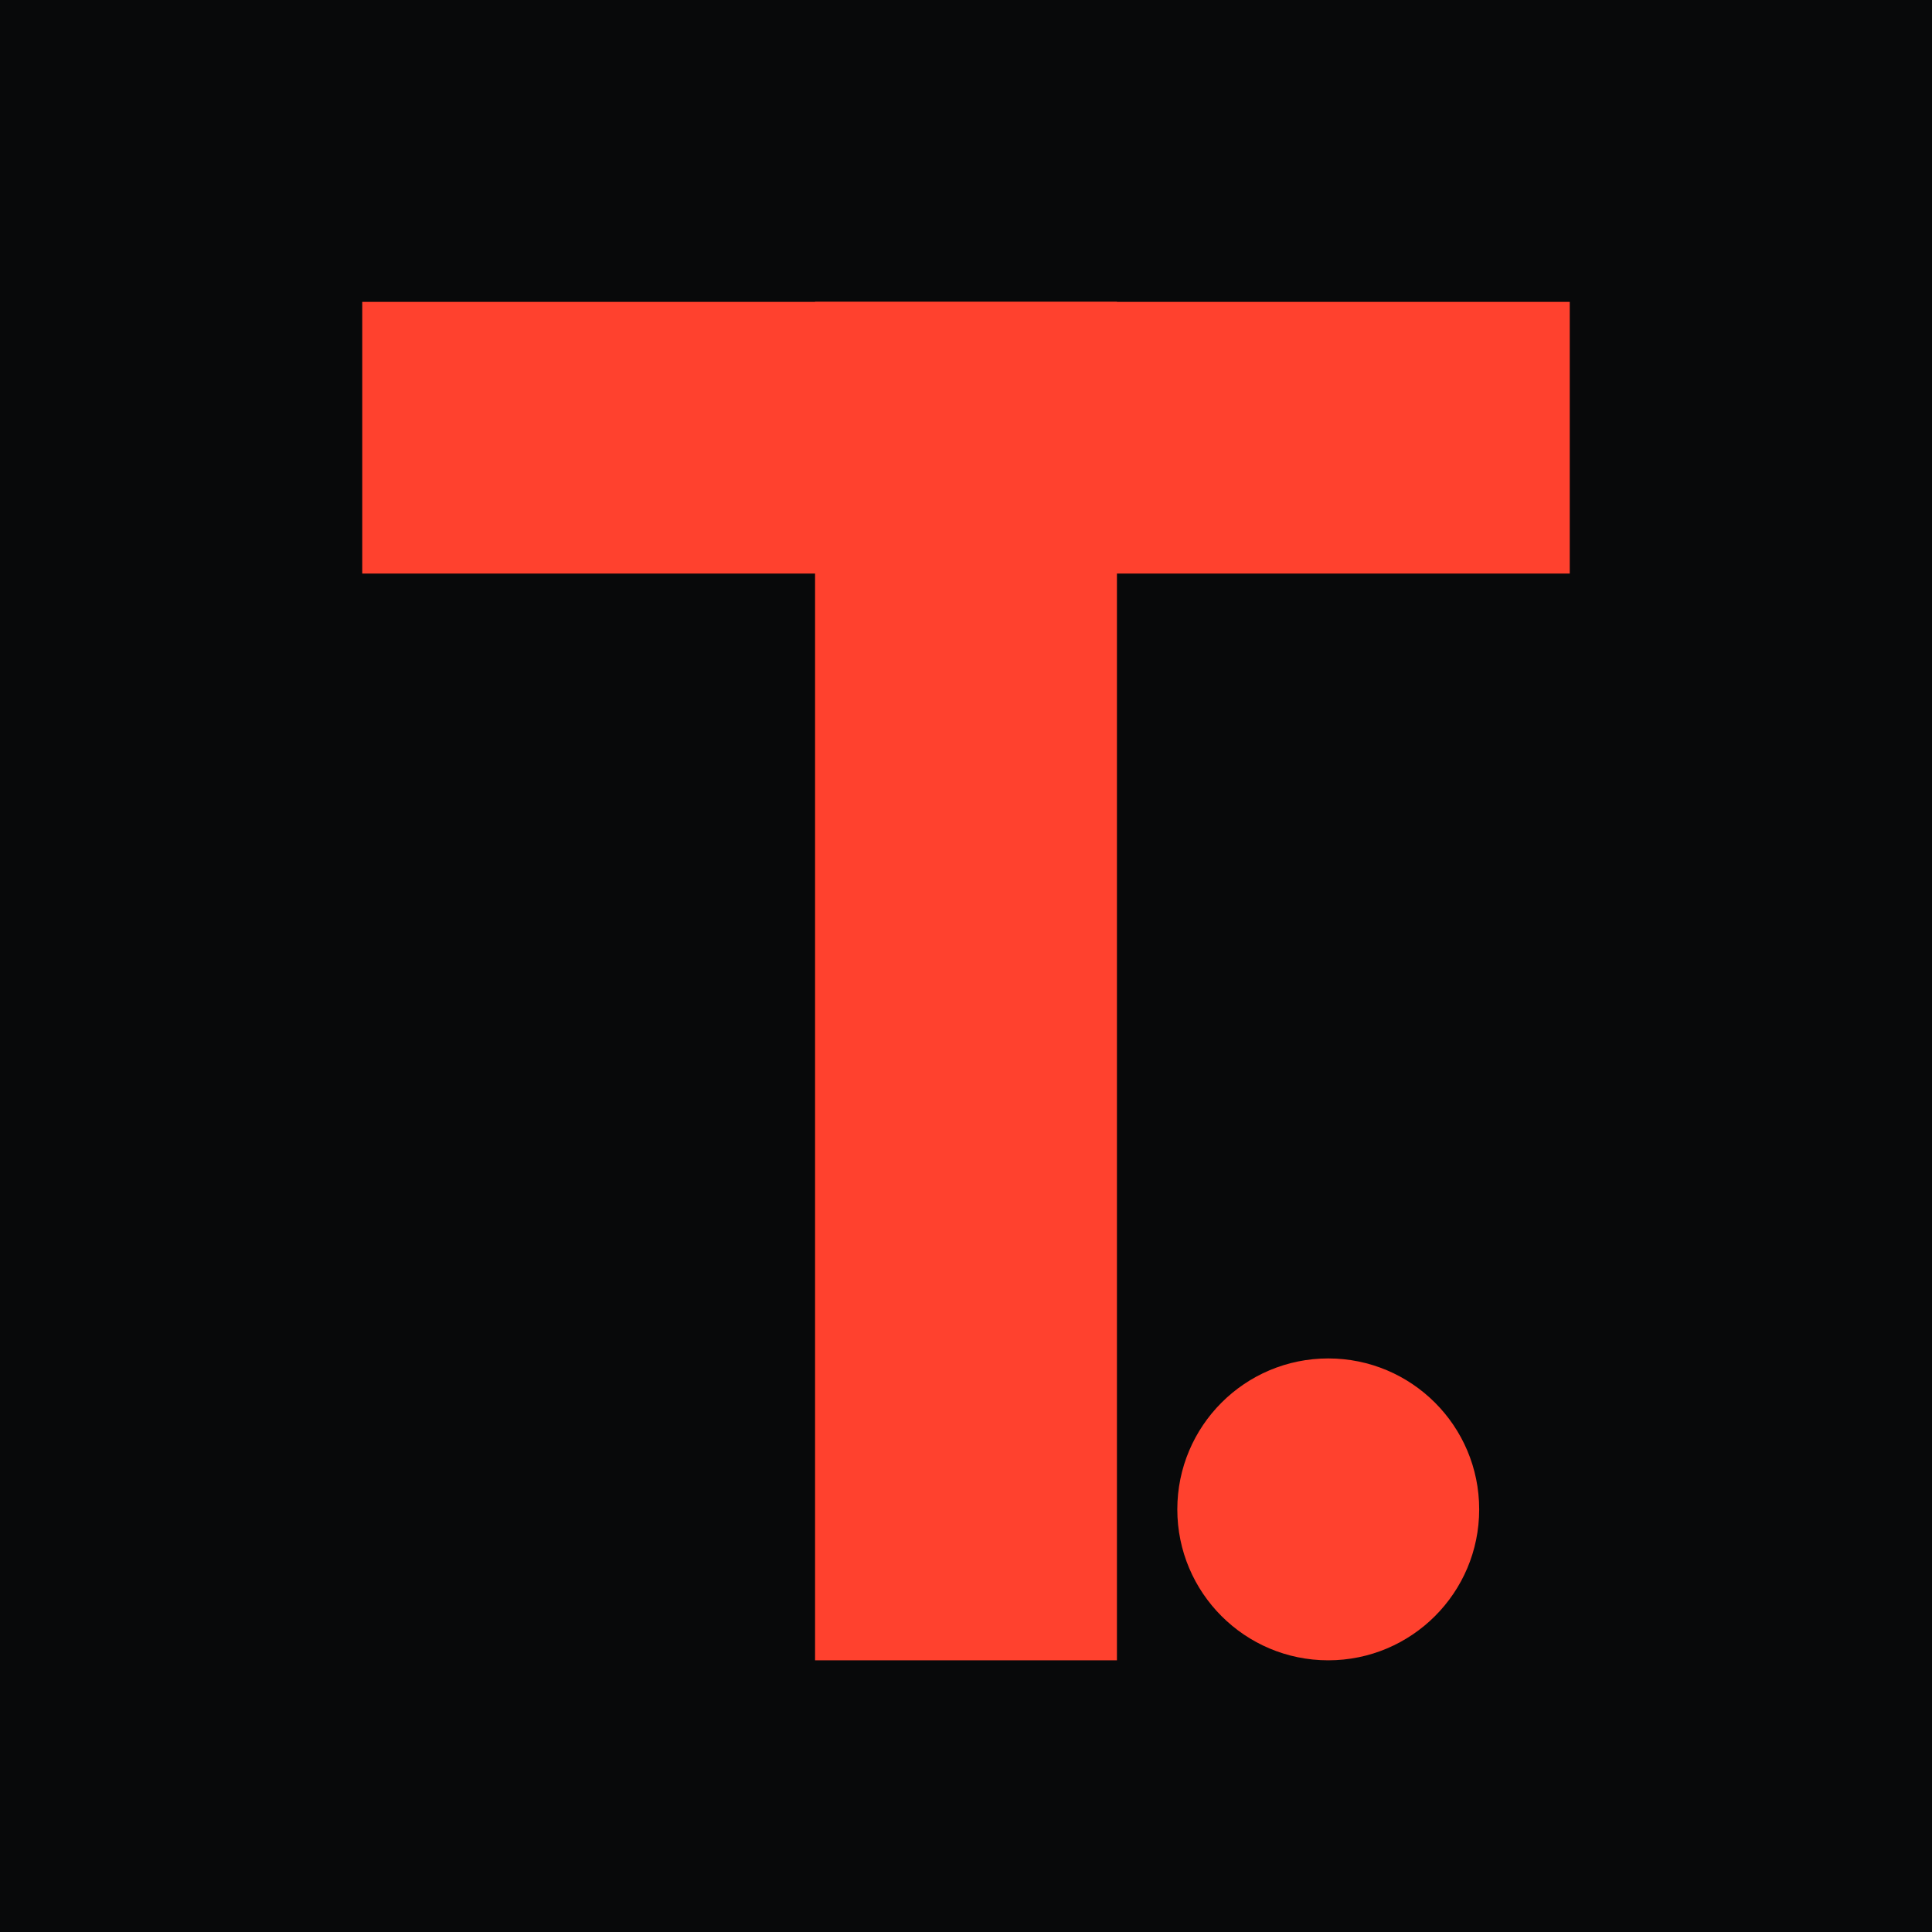
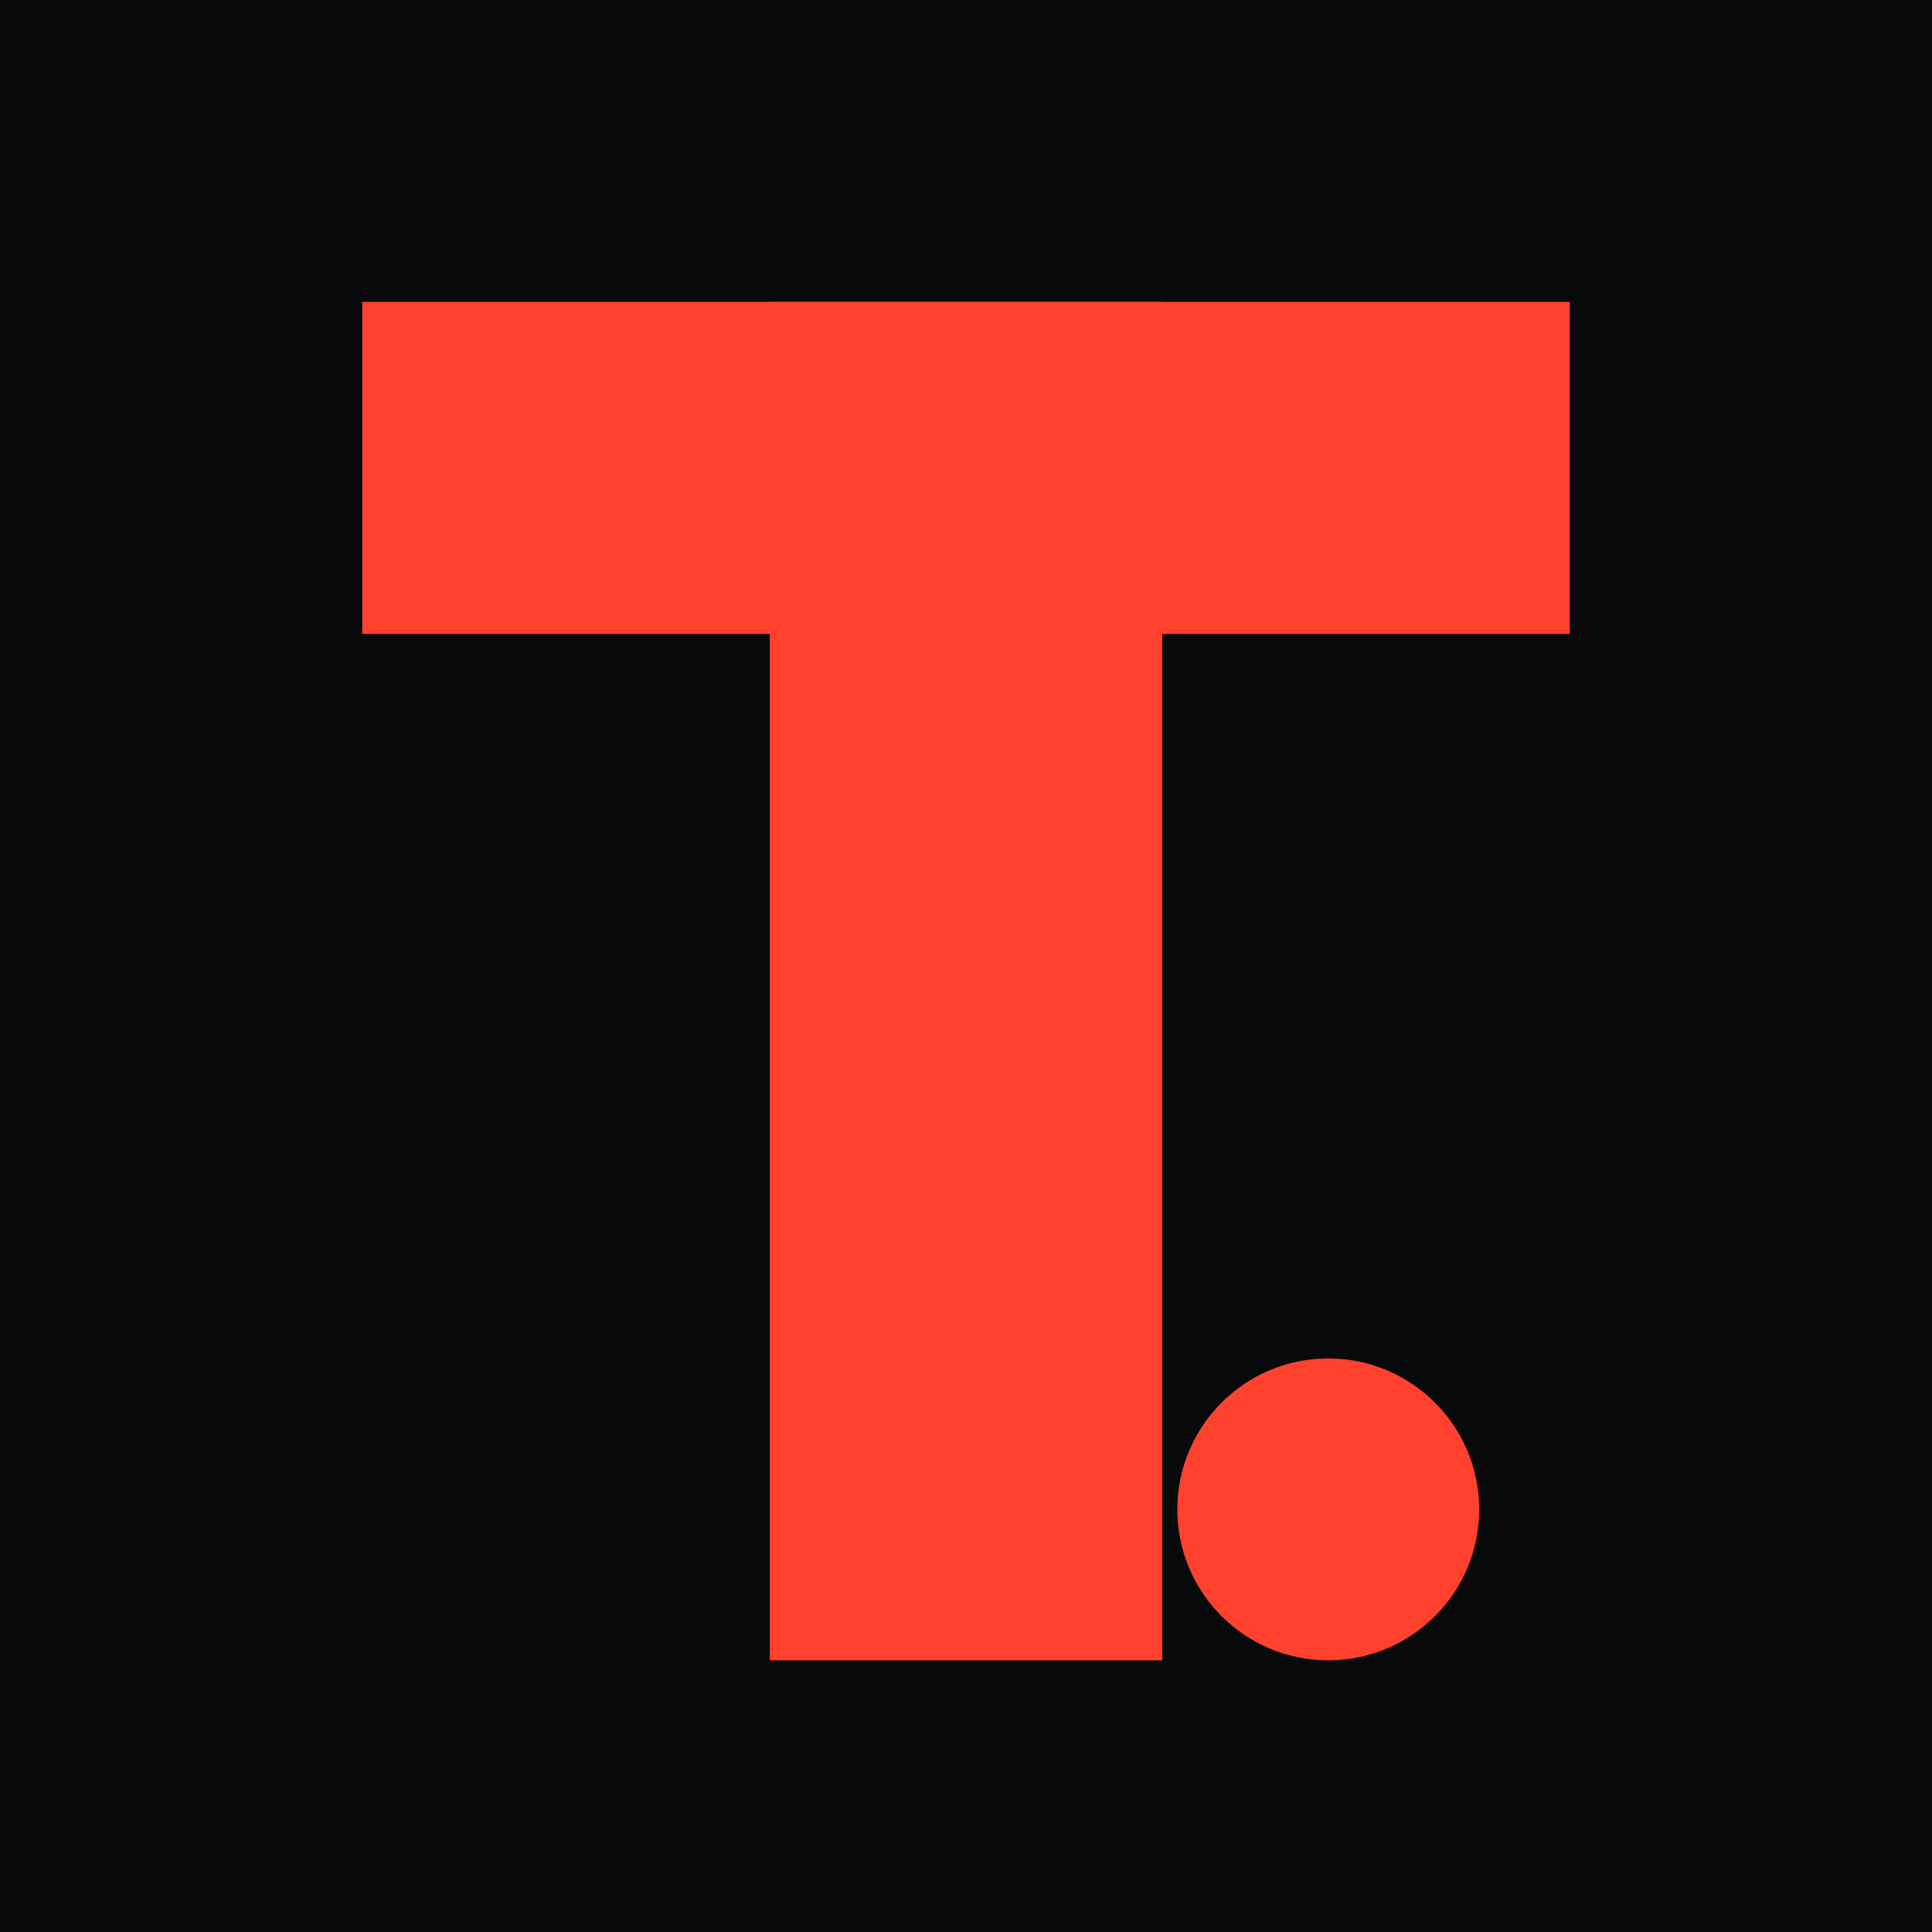
<svg xmlns="http://www.w3.org/2000/svg" width="64" height="64" viewBox="0 0 64 64">
  <rect width="64" height="64" fill="#08090a" />
-   <rect x="12" y="10" width="40" height="9" fill="#ff412e" />
-   <rect x="27" y="10" width="10" height="45" fill="#ff412e" />
+   <rect x="12" y="10" width="40" height="11" fill="#ff412e" />
+   <rect x="25.5" y="10" width="13" height="45" fill="#ff412e" />
  <circle cx="44" cy="50" r="5" fill="#ff412e" />
</svg>
